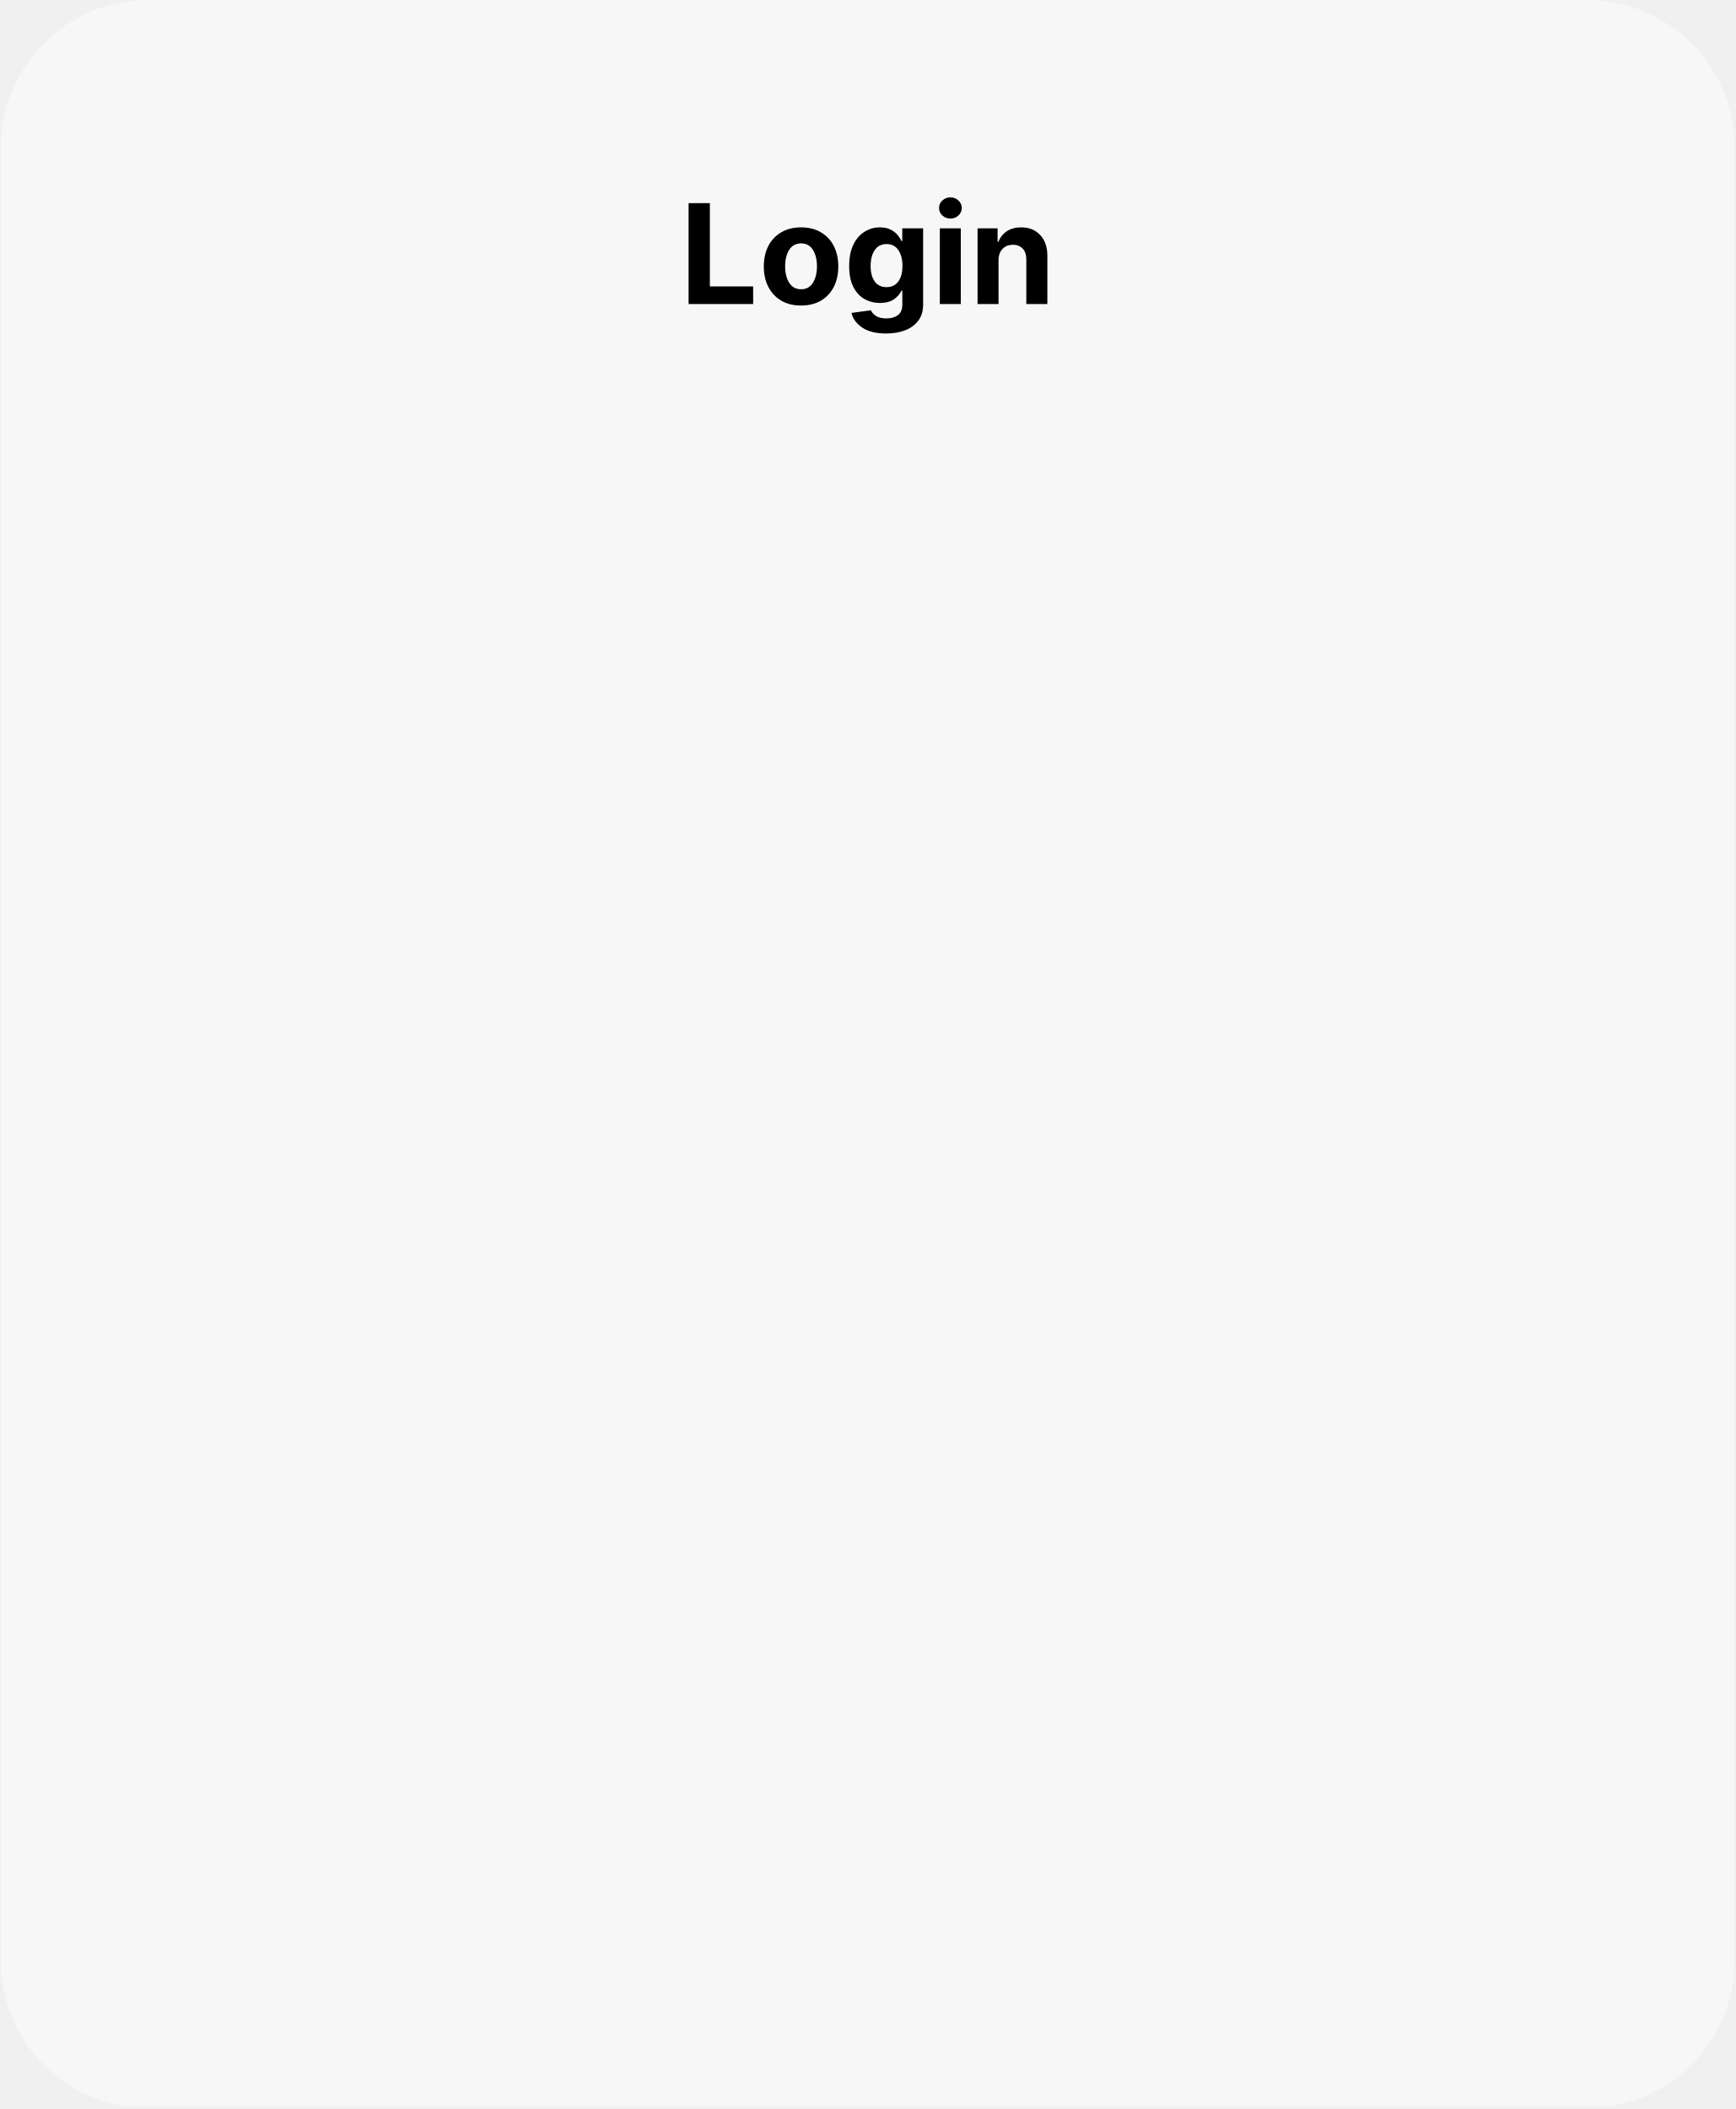
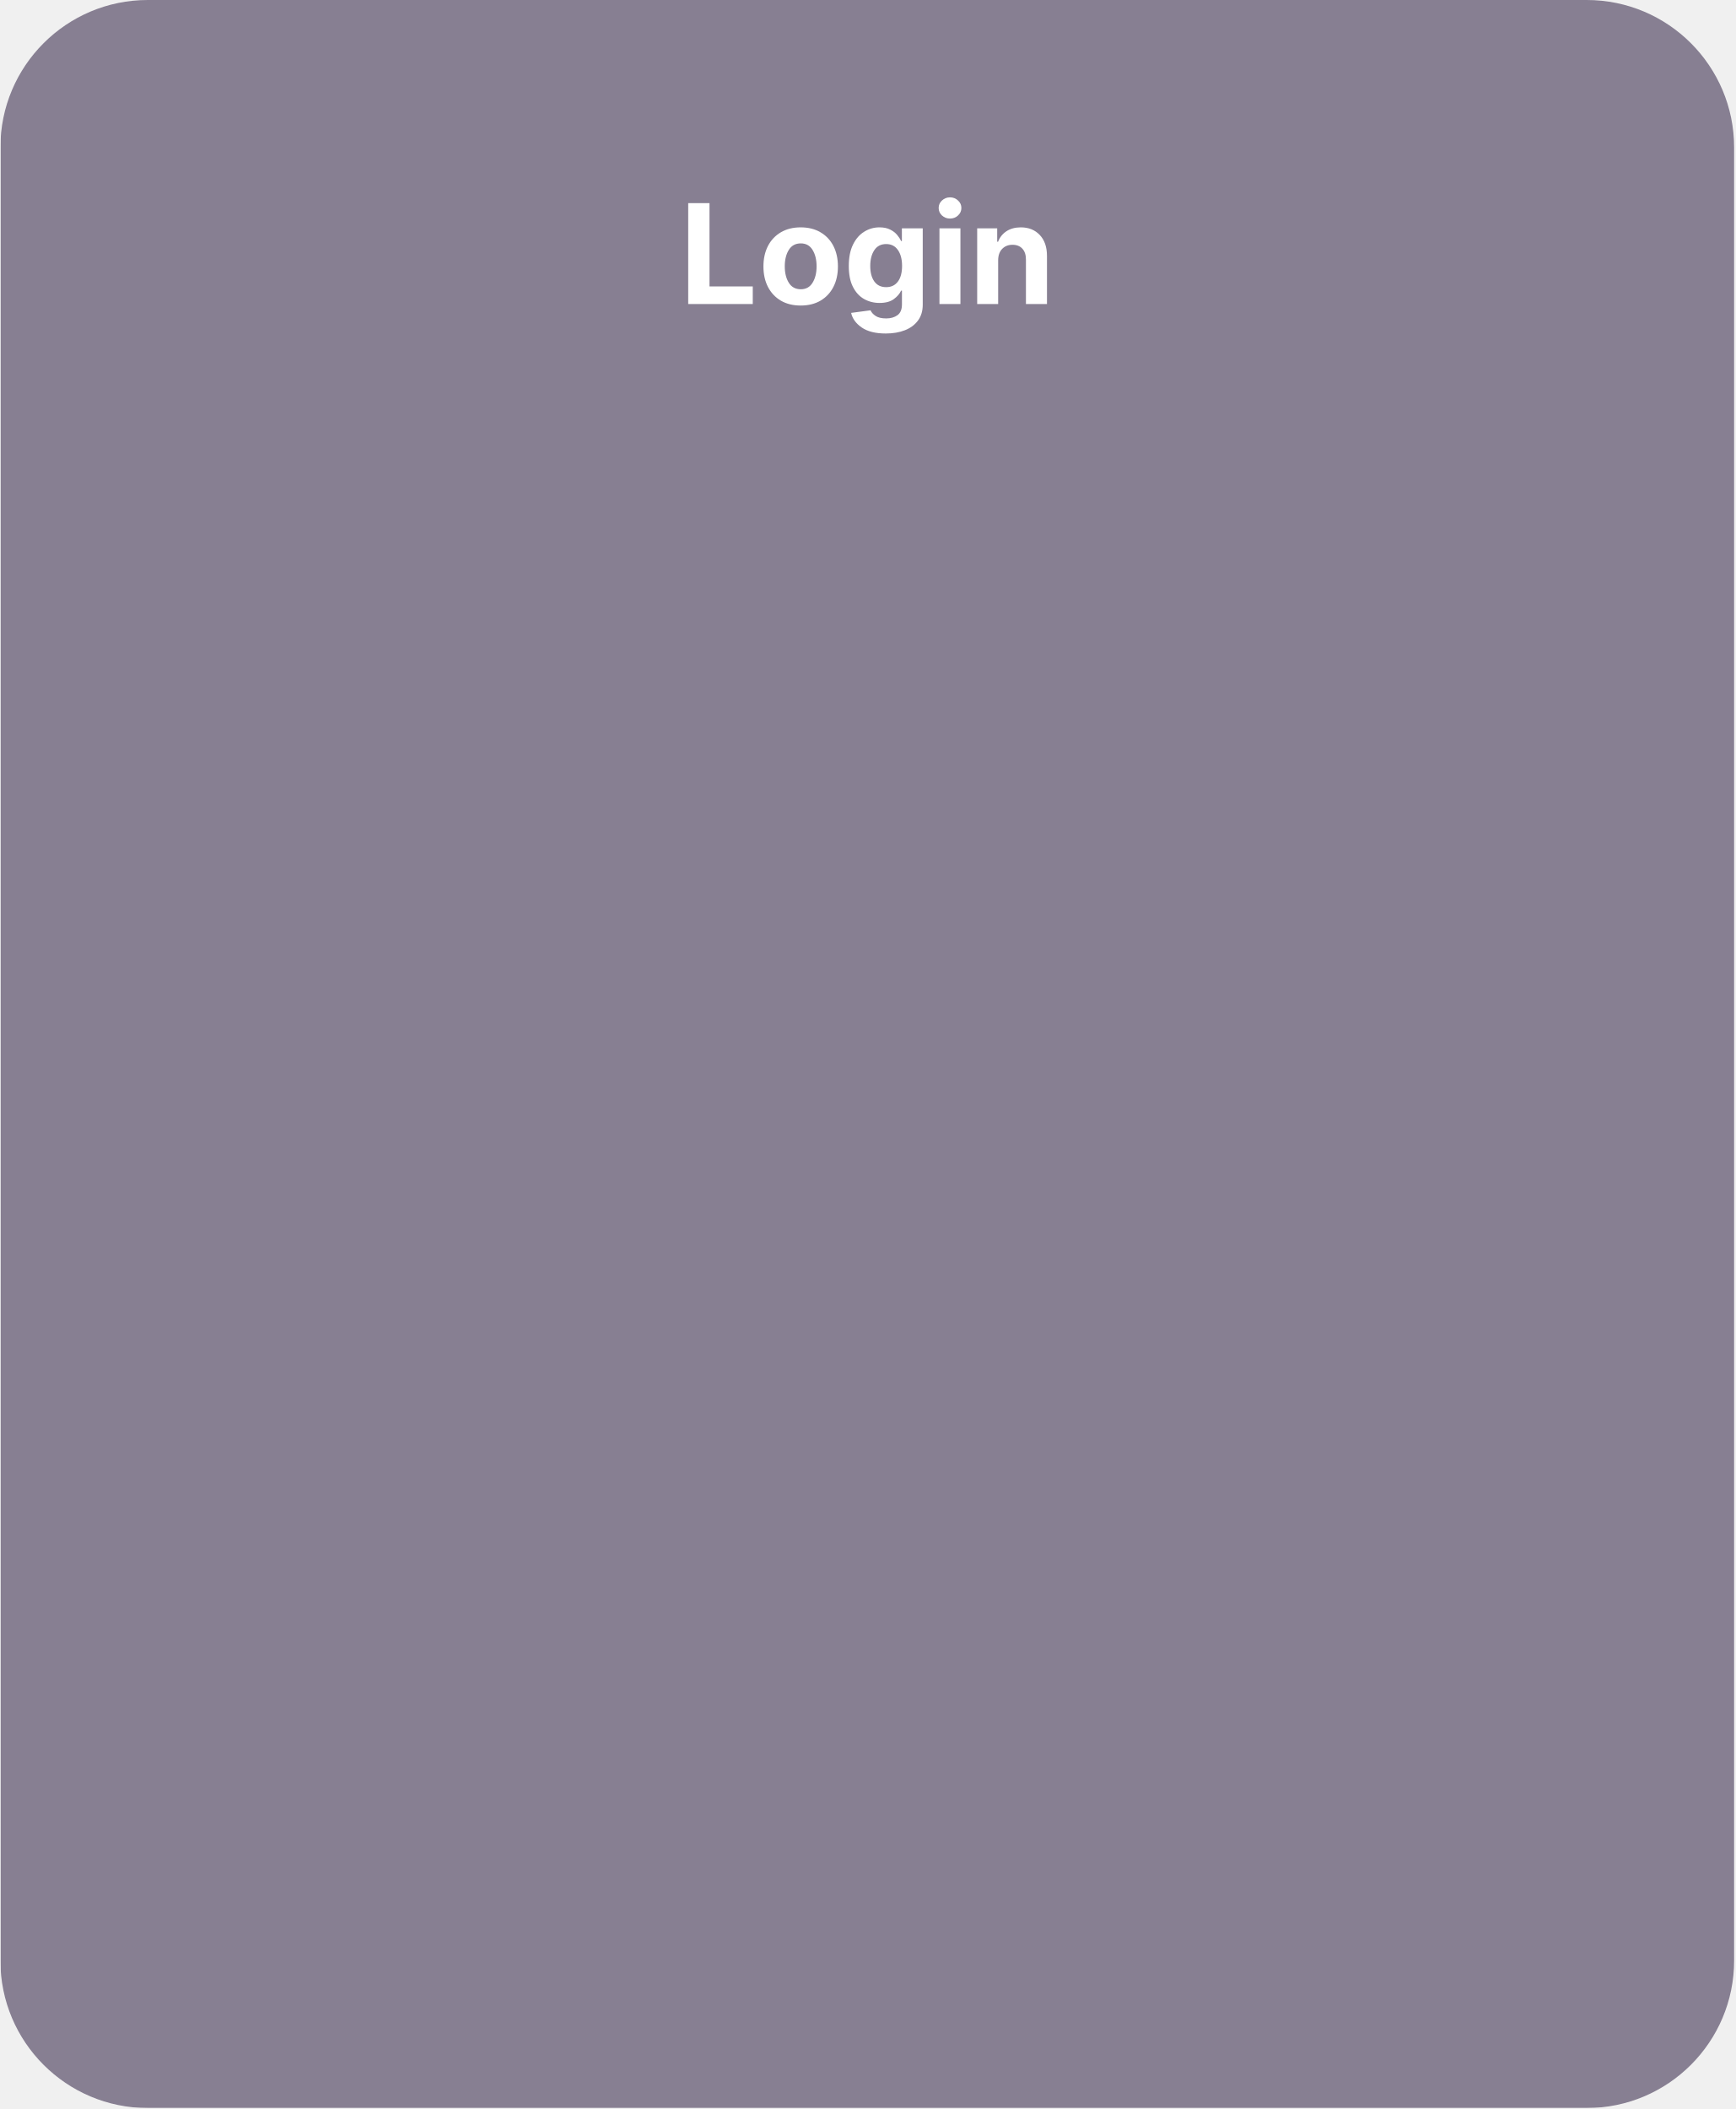
<svg xmlns="http://www.w3.org/2000/svg" width="600" zoomAndPan="magnify" viewBox="0 0 450 546.75" height="729" preserveAspectRatio="xMidYMid meet" version="1.0">
  <defs>
-     <filter x="0%" y="0%" width="100%" height="100%" id="158b554322">
+     <filter x="0%" y="0%" width="100%" height="100%" id="5d76cf3a4b">
      <feColorMatrix values="0 0 0 0 1 0 0 0 0 1 0 0 0 0 1 0 0 0 1 0" color-interpolation-filters="sRGB" />
    </filter>
    <g />
-     <clipPath id="e227d3053f">
+     <clipPath id="1f1f85f5a5">
      <path d="M 0.102 0 L 449.895 0 L 449.895 546.5 L 0.102 546.5 Z M 0.102 0 " clip-rule="nonzero" />
    </clipPath>
-     <mask id="754246c51a">
-       <g filter="url(#158b554322)">
-         <rect x="-45" width="540" fill="#000000" y="-54.675" height="656.1" fill-opacity="0.498" />
+     <mask id="bf134ce6c1">
+       <g filter="url(#5d76cf3a4b)">
+         <rect x="-45" width="540" fill="#000000" y="-54.675" height="656.1" fill-opacity="0.5" />
      </g>
    </mask>
-     <clipPath id="df51e6e215">
-       <path d="M 0.203 0 L 449.895 0 L 449.895 546.5 L 0.203 546.5 Z M 0.203 0 " clip-rule="nonzero" />
+     <clipPath id="ef35721fea">
+       <path d="M 0.102 0 L 449.594 0 L 449.594 546.5 L 0.102 546.5 Z M 0.102 0 " clip-rule="nonzero" />
    </clipPath>
-     <clipPath id="cc3e7c2ce9">
-       <path d="M 38.434 0 L 411.461 0 C 432.574 0 449.691 17.117 449.691 38.234 L 449.691 508.27 C 449.691 529.383 432.574 546.5 411.461 546.5 L 38.434 546.5 C 17.32 546.5 0.203 529.383 0.203 508.27 L 0.203 38.234 C 0.203 17.117 17.32 0 38.434 0 " clip-rule="nonzero" />
+     <clipPath id="402d3256cf">
+       <path d="M 38.336 0 L 411.363 0 C 432.477 0 449.594 17.117 449.594 38.234 L 449.594 508.27 C 449.594 529.383 432.477 546.5 411.363 546.5 L 38.336 546.5 C 17.219 546.5 0.102 529.383 0.102 508.27 L 0.102 38.234 C 0.102 17.117 17.219 0 38.336 0 Z M 38.336 0 " clip-rule="nonzero" />
    </clipPath>
-     <clipPath id="078bcbe93a">
+     <clipPath id="67ff4489dd">
      <rect x="0" width="450" y="0" height="547" />
    </clipPath>
  </defs>
-   <g clip-path="url(#e227d3053f)">
-     <g mask="url(#754246c51a)">
+   <g clip-path="url(#1f1f85f5a5)">
+     <g mask="url(#bf134ce6c1)">
      <g transform="matrix(1, 0, 0, 1, 0.000000000000000014, -0.000000000000096893)">
-         <g clip-path="url(#078bcbe93a)">
-           <g clip-path="url(#df51e6e215)">
-             <g clip-path="url(#cc3e7c2ce9)">
-               <path fill="#ffffff" d="M 0.203 0 L 451.555 0 L 451.555 546.176 L 0.203 546.176 Z M 0.203 0 " fill-opacity="1" fill-rule="nonzero" />
+         <g clip-path="url(#67ff4489dd)">
+           <g clip-path="url(#ef35721fea)">
+             <g clip-path="url(#402d3256cf)">
+               <path fill="#1d0d33" d="M 0.102 0 L 449.594 0 L 449.594 546.5 L 0.102 546.5 Z M 0.102 0 " fill-opacity="1" fill-rule="nonzero" />
            </g>
          </g>
        </g>
      </g>
    </g>
  </g>
-   <g fill="#000000" fill-opacity="1">
-     <g transform="translate(176.248, 78.81733)">
+   <g fill="#ffffff" fill-opacity="1">
+     <g transform="translate(176.1496, 78.81733)">
      <g>
        <path d="M 2.281 0 L 2.281 -26.156 L 7.797 -26.156 L 7.797 -4.562 L 19.016 -4.562 L 19.016 0 Z M 2.281 0 " />
      </g>
    </g>
  </g>
-   <g fill="#000000" fill-opacity="1">
-     <g transform="translate(196.6556, 78.81733)">
+   <g fill="#ffffff" fill-opacity="1">
+     <g transform="translate(196.5572, 78.81733)">
      <g>
        <path d="M 11.031 0.391 C 9.051 0.391 7.336 -0.031 5.891 -0.875 C 4.453 -1.727 3.336 -2.914 2.547 -4.438 C 1.766 -5.957 1.375 -7.723 1.375 -9.734 C 1.375 -11.754 1.766 -13.523 2.547 -15.047 C 3.336 -16.566 4.453 -17.75 5.891 -18.594 C 7.336 -19.445 9.051 -19.875 11.031 -19.875 C 13.02 -19.875 14.734 -19.445 16.172 -18.594 C 17.617 -17.75 18.734 -16.566 19.516 -15.047 C 20.297 -13.523 20.688 -11.754 20.688 -9.734 C 20.688 -7.723 20.297 -5.957 19.516 -4.438 C 18.734 -2.914 17.617 -1.727 16.172 -0.875 C 14.734 -0.031 13.02 0.391 11.031 0.391 Z M 11.062 -3.828 C 12.406 -3.828 13.422 -4.391 14.109 -5.516 C 14.805 -6.641 15.156 -8.055 15.156 -9.766 C 15.156 -11.484 14.805 -12.906 14.109 -14.031 C 13.422 -15.156 12.406 -15.719 11.062 -15.719 C 9.688 -15.719 8.648 -15.156 7.953 -14.031 C 7.254 -12.906 6.906 -11.484 6.906 -9.766 C 6.906 -8.055 7.254 -6.641 7.953 -5.516 C 8.648 -4.391 9.688 -3.828 11.062 -3.828 Z M 11.062 -3.828 " />
      </g>
    </g>
  </g>
-   <g fill="#000000" fill-opacity="1">
-     <g transform="translate(218.7234, 78.81733)">
+   <g fill="#ffffff" fill-opacity="1">
+     <g transform="translate(218.6251, 78.81733)">
      <g>
        <path d="M 11.016 7.641 C 8.367 7.641 6.289 7.117 4.781 6.078 C 3.281 5.035 2.367 3.773 2.047 2.297 L 7.078 1.625 C 7.297 2.156 7.727 2.641 8.375 3.078 C 9.02 3.516 9.941 3.734 11.141 3.734 C 12.316 3.734 13.289 3.453 14.062 2.891 C 14.832 2.328 15.219 1.398 15.219 0.109 L 15.219 -3.469 L 15 -3.469 C 14.633 -2.664 14 -1.93 13.094 -1.266 C 12.195 -0.609 10.969 -0.281 9.406 -0.281 C 7.926 -0.281 6.582 -0.625 5.375 -1.312 C 4.176 -2 3.219 -3.051 2.5 -4.469 C 1.789 -5.883 1.438 -7.676 1.438 -9.844 C 1.438 -12.07 1.801 -13.926 2.531 -15.406 C 3.258 -16.895 4.227 -18.008 5.438 -18.75 C 6.645 -19.5 7.961 -19.875 9.391 -19.875 C 10.484 -19.875 11.398 -19.688 12.141 -19.312 C 12.891 -18.945 13.492 -18.488 13.953 -17.938 C 14.41 -17.395 14.758 -16.859 15 -16.328 L 15.203 -16.328 L 15.203 -19.625 L 20.609 -19.625 L 20.609 0.188 C 20.609 1.812 20.195 3.176 19.375 4.281 C 18.551 5.395 17.422 6.234 15.984 6.797 C 14.547 7.359 12.891 7.641 11.016 7.641 Z M 11.125 -4.375 C 12.438 -4.375 13.453 -4.859 14.172 -5.828 C 14.891 -6.797 15.25 -8.145 15.25 -9.875 C 15.25 -11.594 14.891 -12.969 14.172 -14 C 13.461 -15.031 12.445 -15.547 11.125 -15.547 C 9.781 -15.547 8.754 -15.016 8.047 -13.953 C 7.348 -12.898 7 -11.539 7 -9.875 C 7 -8.176 7.352 -6.832 8.062 -5.844 C 8.77 -4.863 9.789 -4.375 11.125 -4.375 Z M 11.125 -4.375 " />
      </g>
    </g>
  </g>
-   <g fill="#000000" fill-opacity="1">
-     <g transform="translate(241.4936, 78.81733)">
+   <g fill="#ffffff" fill-opacity="1">
+     <g transform="translate(241.3953, 78.81733)">
      <g>
        <path d="M 2.172 0 L 2.172 -19.625 L 7.609 -19.625 L 7.609 0 Z M 4.906 -22.156 C 4.102 -22.156 3.41 -22.422 2.828 -22.953 C 2.254 -23.492 1.969 -24.145 1.969 -24.906 C 1.969 -25.664 2.254 -26.312 2.828 -26.844 C 3.41 -27.383 4.102 -27.656 4.906 -27.656 C 5.719 -27.656 6.41 -27.383 6.984 -26.844 C 7.566 -26.312 7.859 -25.664 7.859 -24.906 C 7.859 -24.145 7.566 -23.492 6.984 -22.953 C 6.41 -22.422 5.719 -22.156 4.906 -22.156 Z M 4.906 -22.156 " />
      </g>
    </g>
  </g>
-   <g fill="#000000" fill-opacity="1">
-     <g transform="translate(251.276, 78.81733)">
+   <g fill="#ffffff" fill-opacity="1">
+     <g transform="translate(251.1776, 78.81733)">
      <g>
        <path d="M 7.609 -11.344 L 7.609 0 L 2.172 0 L 2.172 -19.625 L 7.359 -19.625 L 7.359 -16.156 L 7.594 -16.156 C 8.031 -17.301 8.754 -18.207 9.766 -18.875 C 10.785 -19.539 12.023 -19.875 13.484 -19.875 C 15.523 -19.875 17.164 -19.211 18.406 -17.891 C 19.645 -16.578 20.266 -14.773 20.266 -12.484 L 20.266 0 L 14.812 0 L 14.812 -11.516 C 14.82 -12.723 14.516 -13.664 13.891 -14.344 C 13.273 -15.02 12.422 -15.359 11.328 -15.359 C 10.234 -15.359 9.344 -15.004 8.656 -14.297 C 7.969 -13.598 7.617 -12.613 7.609 -11.344 Z M 7.609 -11.344 " />
      </g>
    </g>
  </g>
</svg>
